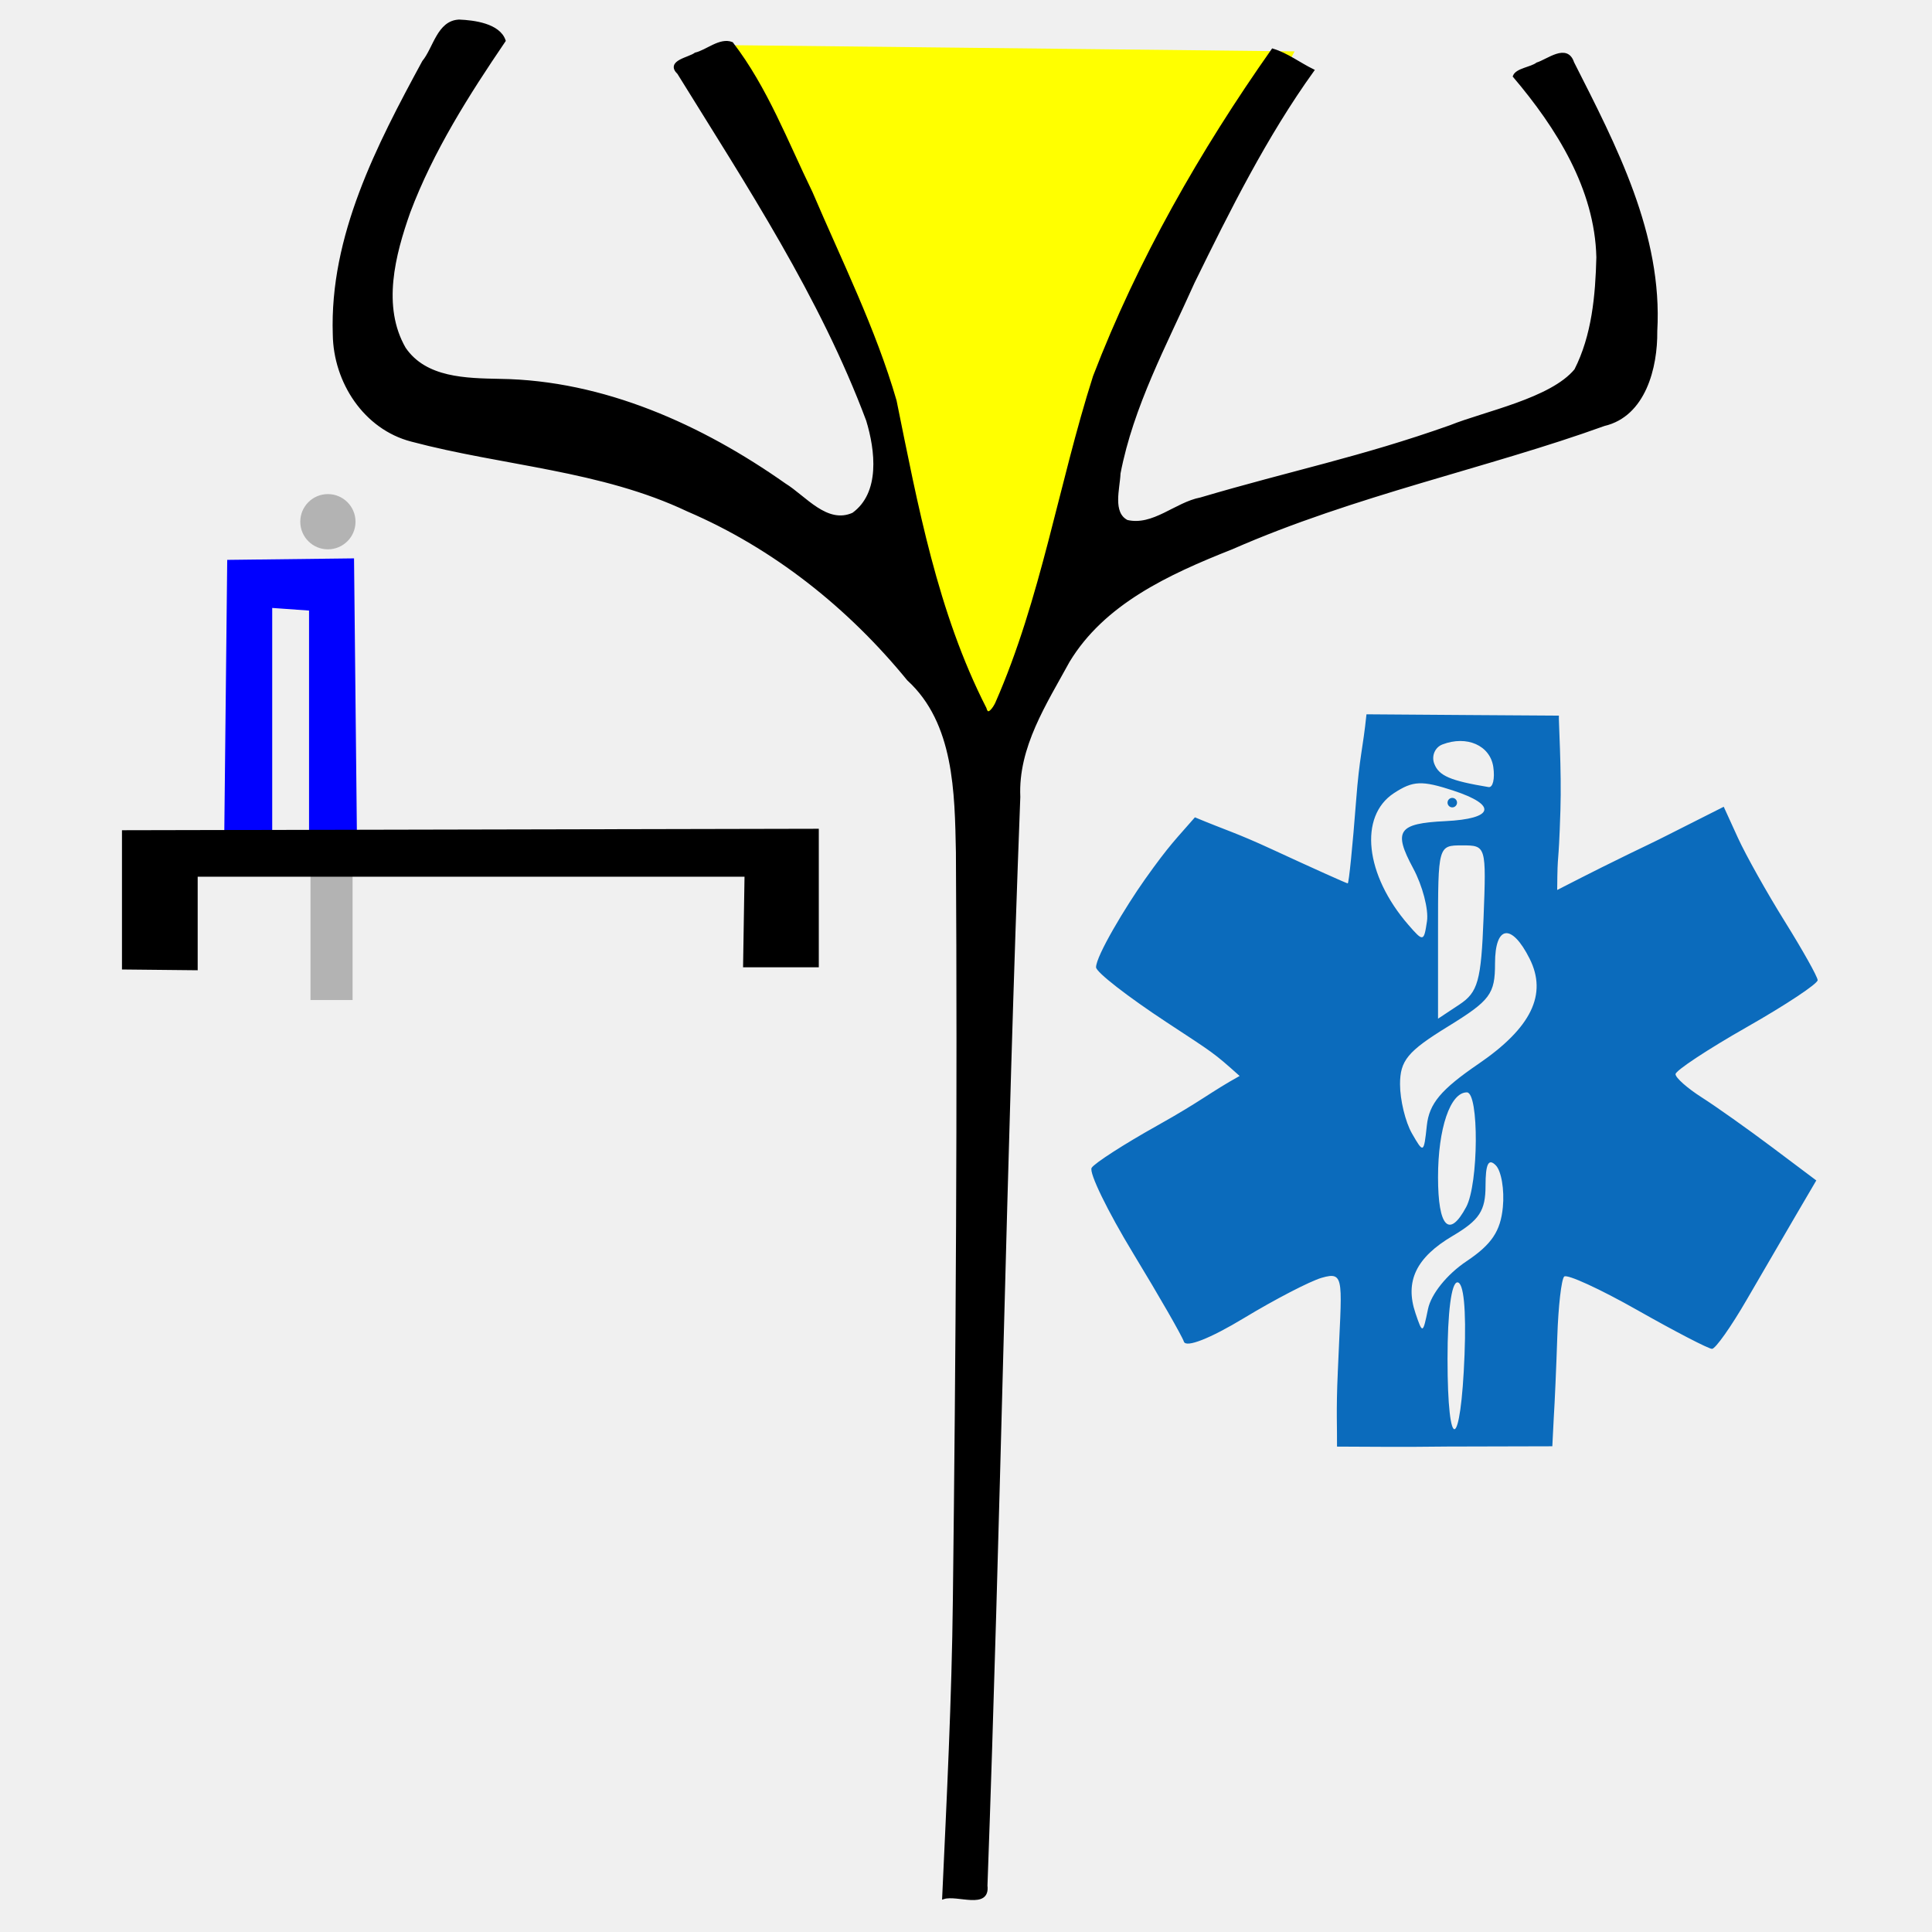
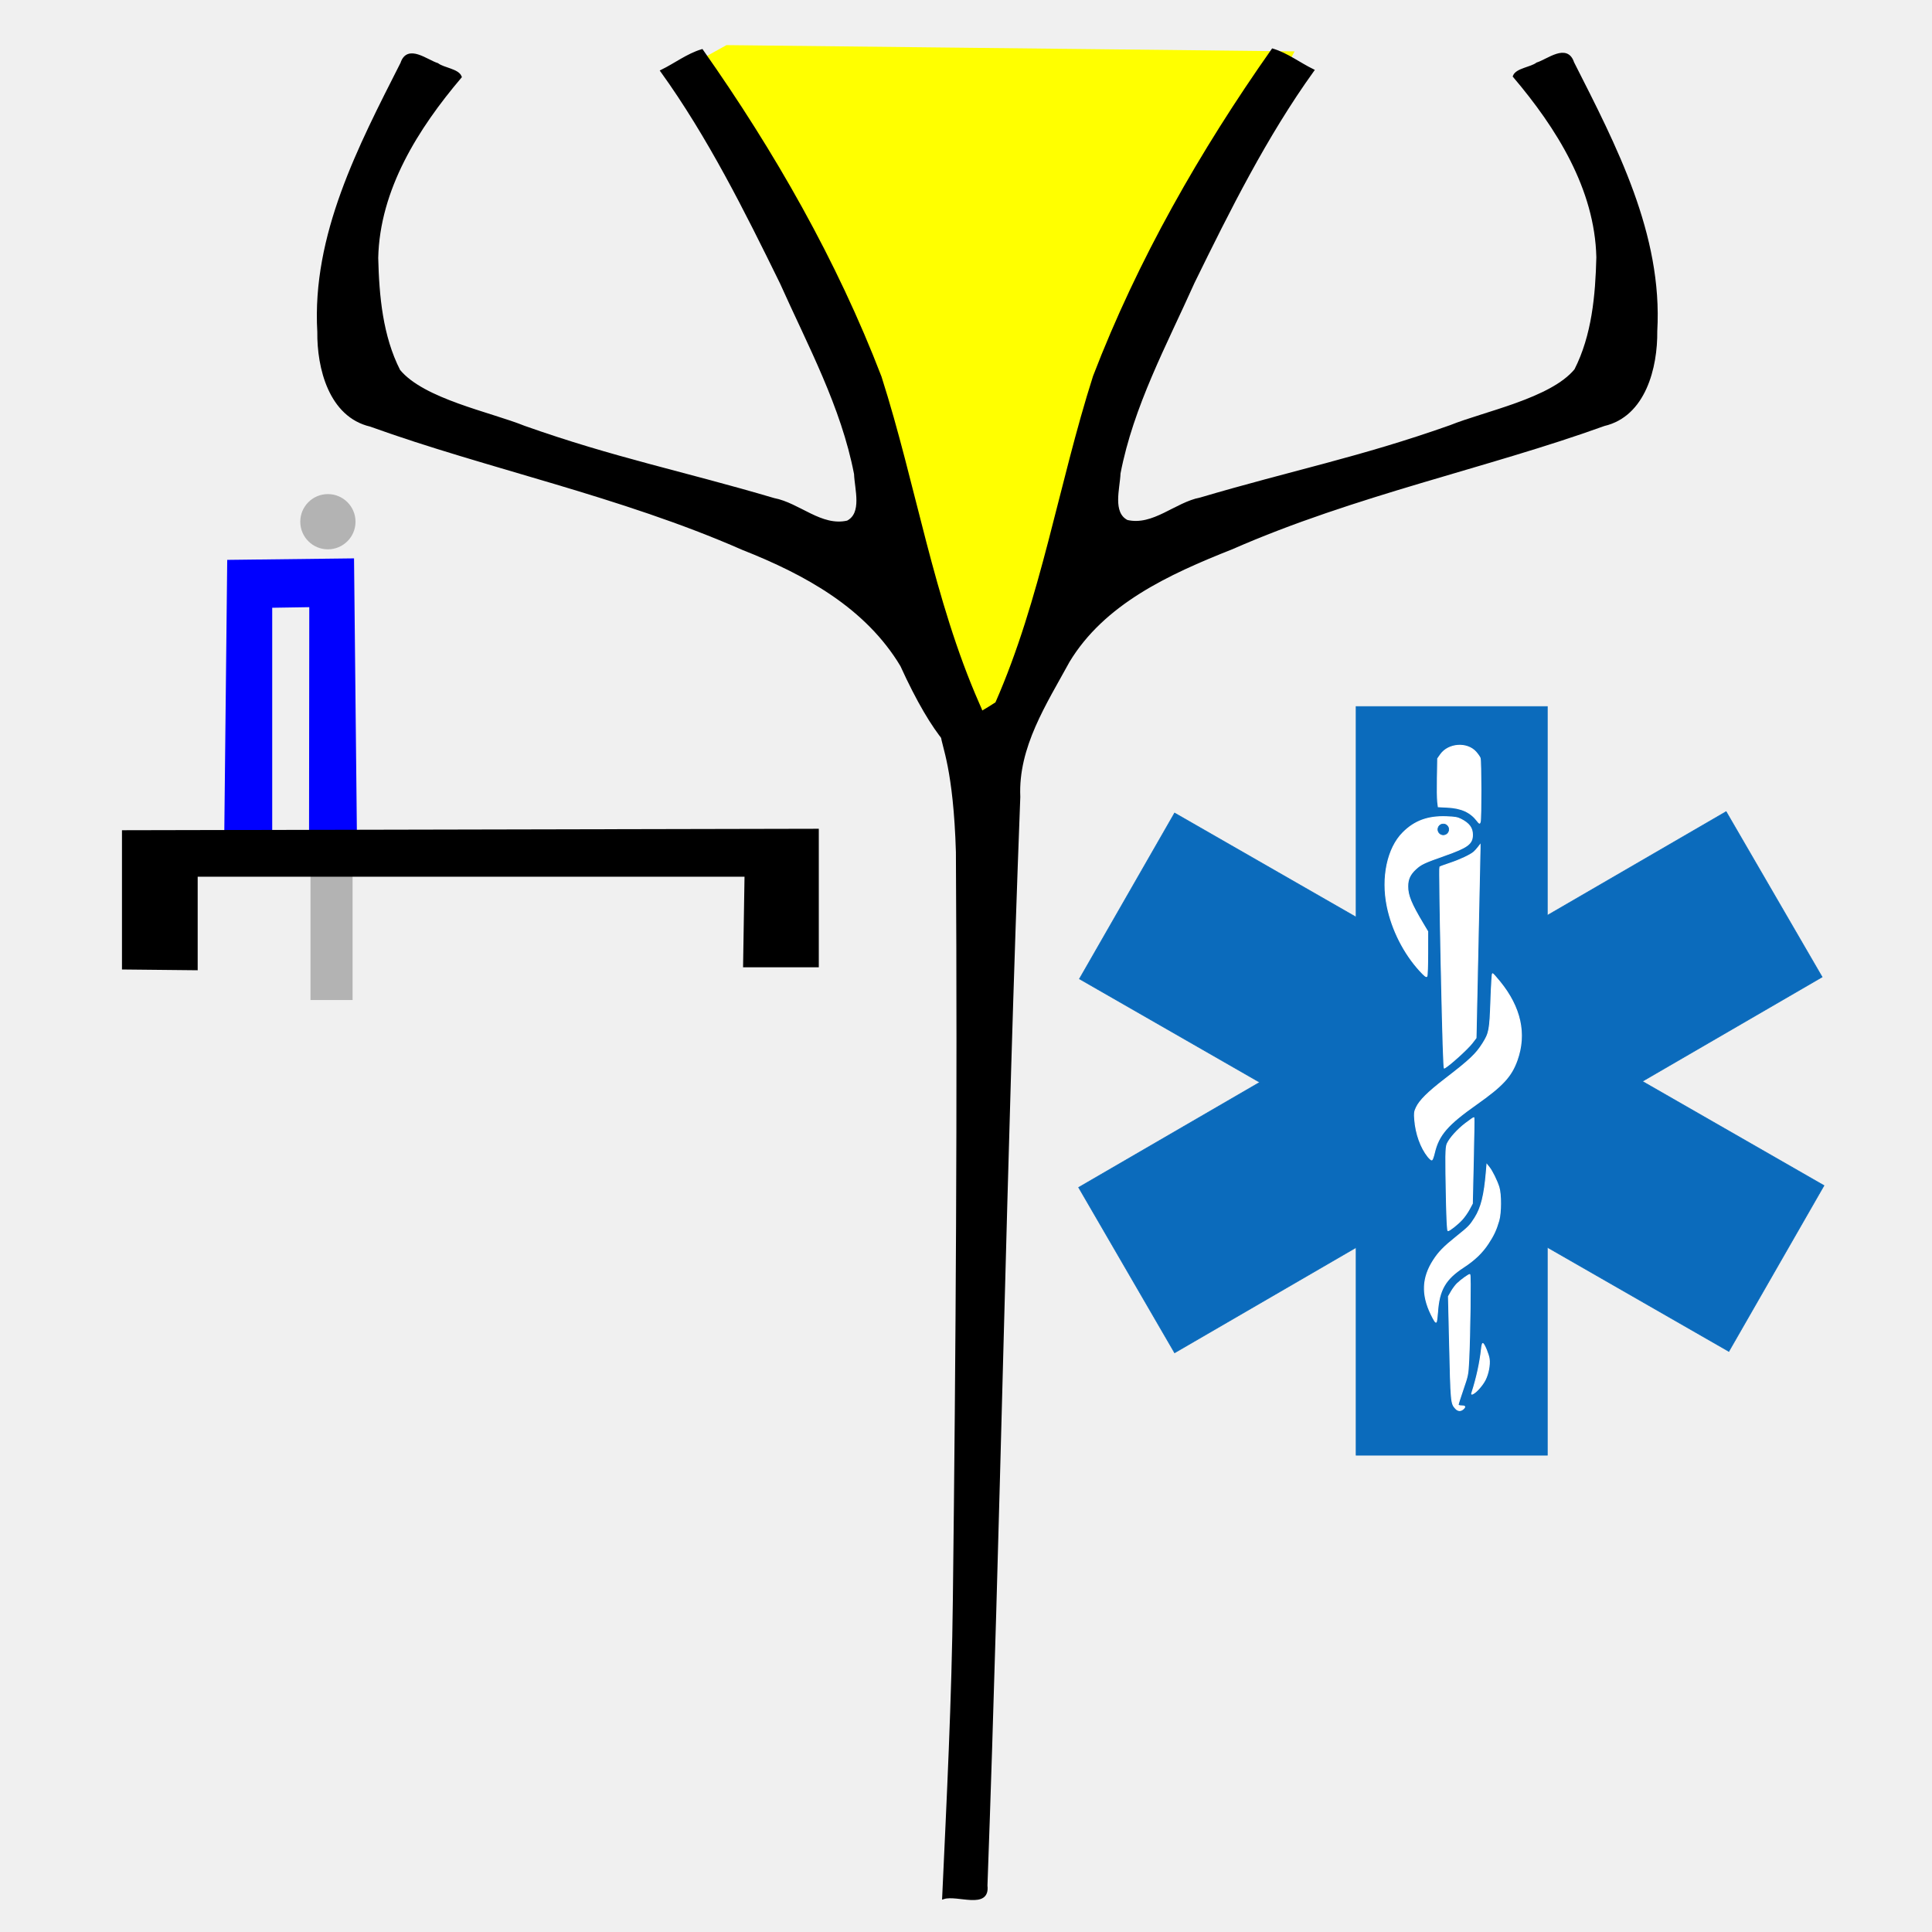
<svg xmlns="http://www.w3.org/2000/svg" width="1024" height="1024" id="svg2" version="1.1">
  <defs id="defs4" />
  <g id="layer1" transform="translate(0,-28.36218)">
-     <g id="g3058" transform="matrix(2.168875,0,0,2.168875,-1292.911,-533.323)">
-       <path id="path3046" d="m 773.777,270.504 137.886,1.515 -30.81,58.084 -19.698,55.558 -19.193,55.053 -10.102,-1.515 -20.203,-46.972 3.03,-22.728 -20.203,-53.033 -25.254,-43.437 z" style="fill:#ffff00;stroke:#ffff00;stroke-width:1px;stroke-linecap:butt;stroke-linejoin:miter;stroke-opacity:1" />
-       <rect y="471.434" x="672.5" height="31.429" width="9.286" id="rect3042" style="fill:#b3b3b3;fill-opacity:1;stroke:#b3b3b3;stroke-opacity:1" />
-       <path id="path3032" d="m 708.327,264.117 c -5.067,0.19 -6.003,6.693 -8.703,9.966 -11.138,20.527 -22.636,42.656 -21.821,66.661 0.162,11.507 7.461,22.84 18.917,25.806 22.435,5.957 46.283,7.006 67.53,17.094 21.099,9.064 39.367,23.623 53.852,41.352 11.555,10.556 11.678,27.695 11.978,42.247 0.366,60.899 -0.016,121.805 -0.745,182.7 -0.271,24.262 -1.506,48.604 -2.614,72.768 3.353,-1.06 11.024,2.638 10.355,-2.932 3.227,-88.664 4.627,-177.399 8.027,-266.062 -0.546,-12.25 6.455,-22.861 12.081,-33.178 8.574,-14.185 24.283,-21.475 39.953,-27.667 30.016,-13.179 62.536,-19.859 90.969,-30.139 9.845,-2.299 12.762,-13.993 12.656,-22.835 1.356,-23.574 -9.974,-45.192 -20.313,-65.58 -1.445,-4.44 -6.041,-0.543 -8.666,0.267 -1.501,1.141 -4.931,1.378 -5.597,3.014 10.526,12.416 20.02,27.407 20.402,44.263 -0.227,9.319 -1.116,19.17 -5.402,27.567 -5.934,7.204 -22.204,10.408 -30.592,13.792 -21.956,7.785 -38.721,11.075 -61.021,17.667 -6.153,1.169 -11.553,7.003 -18.052,5.505 -3.981,-2.042 -2.058,-8.092 -1.926,-11.756 3.168,-16.493 11.325,-31.512 18.13,-46.718 8.701,-17.753 17.668,-35.719 29.175,-51.728 -3.256,-1.598 -6.3,-3.936 -9.754,-4.978 -17.451,24.788 -32.679,51.423 -43.571,79.777 -8.45,26.463 -12.679,54.344 -23.905,79.873 -0.471,1.025 -2.169,3.772 -2.836,1.243 -11.973,-23.474 -16.754,-49.597 -21.964,-75.179 -5.109,-17.583 -13.356,-34.076 -20.528,-50.88 -6.012,-12.333 -10.991,-25.552 -19.382,-36.464 -2.865,-1.121 -6.076,1.939 -8.862,2.589 -1.511,1.166 -7.052,1.884 -4.138,4.651 16.921,27.351 34.833,54.548 46.169,84.814 2.249,7.352 3.518,17.893 -3.504,22.969 -6.516,2.907 -11.801,-4.136 -16.763,-7.188 -20.348,-14.334 -44.311,-25.155 -69.574,-25.499 -8.249,-0.175 -18.229,-0.246 -23.35,-7.783 -5.901,-10.25 -2.581,-22.941 1.116,-33.393 5.645,-14.992 14.399,-28.754 23.281,-41.83 -1.32,-3.889 -7.447,-4.651 -11.004,-4.799 z" style="fill:#000000;fill-opacity:1;stroke:#000000;stroke-width:0.714;stroke-opacity:1" />
-       <path id="path3038" d="m 651.429,462.719 0.714,-66.429 30,-0.357 0.714,68.571 -10.714,-0.357 0,-56.429 -10,-0.714 0,57.143 z" style="fill:#0000ff;stroke:#0000ff;stroke-width:1px;stroke-linecap:butt;stroke-linejoin:miter;stroke-opacity:1" />
-       <path id="path3034" d="m 626.429,495.398 17.5,0.179 0,-22.857 134.643,0 -0.357,22.143 17.5,0 0,-32.857 -169.286,0.357 z" style="fill:#000000;stroke:#000000;stroke-width:1px;stroke-linecap:butt;stroke-linejoin:miter;stroke-opacity:1" />
-       <path transform="matrix(0.9043062,0,0,0.9043062,65.03589,36.01381)" d="m 682.857,387.541 c 0,3.846 -3.118,6.964 -6.964,6.964 -3.846,0 -6.964,-3.118 -6.964,-6.964 0,-3.846 3.118,-6.964 6.964,-6.964 3.846,0 6.964,3.118 6.964,6.964 z" id="path3044" style="fill:#b3b3b3;fill-opacity:1;stroke:#b3b3b3;stroke-opacity:1" />
-       <g id="layer1-1" transform="matrix(0.1842369,0,0,0.1842369,857.2345,423.543)">
-         <g id="g3036" transform="matrix(12.60047,0,0,12.60047,-4247.61,-6152.309)">
-           <path style="fill:#0b6bbc" d="m 365.445,561.858 c 0.398,-9.751 0.858,-10.719 -1.695,-9.976 -1.238,0.36 -4.923,2.271 -8.19,4.246 -3.555,2.15 -6.09,3.143 -6.313,2.475 -0.205,-0.614 -2.598,-4.781 -5.318,-9.26 -2.72,-4.479 -4.697,-8.546 -4.393,-9.037 0.304,-0.492 3.415,-2.495 6.913,-4.451 4.744,-2.653 5.486,-3.452 8.665,-5.22 -2.796,-2.497 -2.667,-2.354 -7.689,-5.655 C 343.347,522.298 340,519.703 340,519.193 c 0,-1.191 3.101,-6.367 5.155,-9.264 2.625,-3.703 3.351,-4.321 5.252,-6.52 3.353,1.4 4.281,1.597 8.132,3.376 4.259,1.968 7.839,3.578 7.956,3.578 0.116,0 0.512,-3.909 0.879,-8.687 0.367,-4.778 0.699,-5.321 1.093,-9.112 7.564,0.048 14.539,0.115 20.255,0.139 -0.046,0.355 0.297,5.712 0.161,9.973 -0.209,6.585 -0.302,3.783 -0.34,8.381 7.758,-3.981 8.792,-4.339 11.568,-5.75 l 5.964,-3.011 1.498,3.283 c 0.824,1.806 3.04,5.758 4.924,8.783 1.884,3.025 3.444,5.807 3.465,6.182 0.021,0.375 -3.336,2.602 -7.461,4.949 -4.125,2.347 -7.5,4.576 -7.5,4.953 0,0.377 1.238,1.475 2.75,2.439 1.512,0.964 4.846,3.327 7.409,5.251 l 4.659,3.498 -2.159,3.683 c -1.187,2.025 -3.509,6.014 -5.159,8.863 -1.65,2.849 -3.297,5.181 -3.66,5.182 -0.363,5.6e-4 -3.894,-1.831 -7.845,-4.07 -3.952,-2.239 -7.425,-3.832 -7.717,-3.539 -0.293,0.293 -0.619,3.138 -0.724,6.321 -0.105,3.184 -0.273,7.026 -0.372,8.539 l -0.152,3.005 -11.093,0.028 c -4.408,0.062 -8.848,0.017 -11.572,0.005 0.025,-1.77 -0.105,-3.819 0.081,-7.792 z m 13.346,-1.9 c 0.184,-4.785 -0.094,-7.595 -0.75,-7.595 -0.636,0 -1.041,3.139 -1.041,8.059 0,10.118 1.399,9.756 1.791,-0.464 z M 379,550.138 c 2.641,-1.766 3.579,-3.161 3.823,-5.685 0.178,-1.84 -0.16,-3.828 -0.75,-4.418 -0.764,-0.764 -1.073,-0.141 -1.073,2.161 0,2.628 -0.648,3.616 -3.456,5.273 -3.851,2.272 -5.057,4.779 -3.917,8.144 0.746,2.201 0.775,2.191 1.317,-0.442 0.326,-1.582 1.999,-3.657 4.055,-5.032 z m -0.035,-5.71 c 1.307,-2.441 1.363,-12.066 0.07,-12.066 -1.748,0 -3.035,3.788 -3.035,8.934 0,5.246 1.171,6.483 2.965,3.131 z m 1.293,-15.066 c 5.565,-3.806 7.271,-7.319 5.381,-11.078 -1.896,-3.769 -3.639,-3.528 -3.639,0.504 0,3.234 -0.499,3.899 -5,6.669 -4.193,2.58 -5,3.557 -5,6.056 0,1.639 0.562,3.963 1.25,5.164 1.22,2.131 1.258,2.112 1.57,-0.816 0.248,-2.322 1.476,-3.79 5.438,-6.5 z m 0.534,-15.368 c 0.29,-7.584 0.276,-7.632 -2.25,-7.632 -2.537,0 -2.542,0.018 -2.542,9.122 l 0,9.122 2.25,-1.49 c 1.955,-1.294 2.288,-2.492 2.542,-9.122 z m -7.411,-5.224 c -2.122,-3.94 -1.59,-4.719 3.388,-4.96 5.131,-0.249 5.505,-1.686 0.838,-3.215 -3.315,-1.086 -4.243,-1.046 -6.25,0.269 -3.719,2.437 -3.041,8.611 1.522,13.865 1.57,1.808 1.632,1.796 1.958,-0.381 0.185,-1.237 -0.47,-3.747 -1.456,-5.578 z M 377,501.862 c 0,-0.275 0.225,-0.5 0.5,-0.5 0.275,0 0.5,0.225 0.5,0.5 0,0.275 -0.225,0.5 -0.5,0.5 -0.275,0 -0.5,-0.225 -0.5,-0.5 z m 4.82,-3.74 c -0.325,-2.279 -2.784,-3.372 -5.361,-2.383 -0.784,0.301 -1.169,1.212 -0.857,2.026 0.49,1.277 1.682,1.789 5.718,2.46 0.451,0.075 0.676,-0.872 0.5,-2.104 z" id="path3038-2" />
+     <g id="g3089">
+       <g transform="matrix(0.4040967,0,0,0.4040967,562.3245,383.8032)" id="layer1-9">
+         <g transform="translate(-2568.67,-93.79054)" id="layer1-8">
+           <g transform="matrix(12.60047,0,0,12.60047,-4247.61,-6152.309)" id="g3036-4" />
        </g>
+         <path style="fill:#0b6bbc;fill-opacity:1;stroke:#0b6bbc;stroke-width:2.02;stroke-opacity:1" d="" id="path3073" />
+         <g id="g3129" transform="matrix(0.874168,0,0,0.874168,1296.68,155.0448)">
+           <g id="g3109">
+             <g id="g3034" transform="translate(-1246.528,64.64976)" style="fill:#0b6bbc;fill-opacity:1;stroke:#0b6bbc;stroke-opacity:1">
+               <path id="rect2996" d="m 206.071,-188.105 286.883,0 0,1123.29 -286.883,0 z" style="fill:#0b6bbc;stroke:#0b6bbc" />
+               <path id="rect2996-1" d="m 355.804,-673.671 286.883,0 0,1123.29 -286.883,0 z" style="fill:#0b6bbc;stroke:#0b6bbc;stroke-width:1" transform="matrix(0.5019619,0.8648897,-0.8648897,0.5019619,0,0)" />
+               <path id="rect2996-1-7" d="m 8.407,-1051.692 286.883,0 0,1123.29 -286.883,0 z" style="fill:#0b6bbc;stroke:#0b6bbc;stroke-width:1" transform="matrix(-0.4975948,0.8674096,-0.8674096,-0.4975948,0,0)" />
+             </g>
+             <g id="g3095" style="fill:#ffffff;stroke:#ffffff">
+               <path id="path3089" d="m -912.76,269.053 c -1.773,-82.963 -2.721,-151.257 -2.107,-151.766 0.614,-0.509 7.545,-3.059 15.402,-5.667 14.82,-4.92 30.756,-12.421 35.727,-16.817 1.578,-1.396 4.31,-4.392 6.071,-6.659 l 3.202,-4.121 -0.02,5.55 c -0.018,4.827 -1.3,65.353 -5.098,240.55 l -0.944,43.571 -5.727,7.517 c -6.76,8.873 -33.824,33.377 -41.818,37.861 -0.988,0.554 -2.514,-48.293 -4.688,-150.019 z" style="fill:#ffffff;fill-opacity:1;stroke:#ffffff;stroke-width:1.429;stroke-opacity:1" />
+               <path id="path3087" d="m -932.611,551.866 c -10.788,-13.424 -18.3,-34.366 -19.926,-55.546 -0.753,-9.81 -0.45,-12.068 2.445,-18.217 4.966,-10.549 17.514,-22.965 43.192,-42.737 37.333,-28.746 46.372,-37.278 56.485,-53.318 9.78,-15.512 10.619,-19.957 12.156,-64.426 0.767,-22.196 1.87,-40.357 2.452,-40.357 0.581,0 5.514,5.477 10.961,12.171 31.267,38.421 40.014,78.279 25.859,117.829 -8.708,24.329 -21.597,38.29 -61.018,66.088 -43.535,30.699 -56.702,45.953 -63.075,73.074 -1.288,5.482 -2.972,10.177 -3.741,10.434 -0.769,0.256 -3.374,-1.991 -5.788,-4.995 l 0,0 z" style="fill:#ffffff;fill-opacity:1;stroke:#ffffff;stroke-width:1.429;stroke-opacity:1" />
+               <path id="path3091" d="m -945.03,272.725 c -23.678,-25.92 -41.529,-61.158 -48.721,-96.174 -8.949,-43.568 0.402,-87.556 23.546,-110.767 17.516,-17.567 37.449,-24.905 65.026,-23.94 12.929,0.452 16.854,1.137 22.143,3.861 12.211,6.29 17.146,12.993 17.138,23.275 -0.012,13.553 -7.172,18.868 -41.853,31.068 -30.512,10.734 -35.254,12.96 -43.251,20.304 -8.534,7.836 -11.962,15.23 -12.002,25.887 -0.052,13.688 5.045,26.136 23.022,56.225 l 6.947,11.627 -0.022,32.659 c -0.012,17.962 -0.561,33.508 -1.219,34.547 -0.876,1.381 -3.765,-0.923 -10.752,-8.571 l -10e-6,0 z" style="fill:#ffffff;fill-opacity:1;stroke:#ffffff;stroke-width:1.429;stroke-opacity:1" />
+               <path id="path3093" d="m -858.957,47.787 c -10.028,-12.955 -23.504,-19.084 -44.358,-20.173 l -13.849,-0.723 -0.945,-7.561 c -0.52,-4.158 -0.716,-20.412 -0.437,-36.119 l 0.508,-28.558 4.299,-6.116 c 11.684,-16.623 39.498,-18.713 52.819,-3.969 2.834,3.137 5.767,7.319 6.518,9.294 1.511,3.974 1.648,90.82 0.151,95.748 -0.88,2.895 -1.13,2.799 -4.706,-1.821 l 0,0 z" style="fill:#ffffff;fill-opacity:1;stroke:#ffffff;stroke-width:1.429;stroke-opacity:1" />
+               <path id="path3085" d="m -904.946,619.051 c -1.473,-68.647 -1.288,-81.351 1.261,-86.722 4.074,-8.585 15.55,-21.239 27.587,-30.418 6.566,-5.007 12.164,-8.877 12.441,-8.6 0.277,0.277 -0.151,29.386 -0.951,64.688 l -1.454,64.184 -4.488,8.42 c -2.468,4.631 -7.282,11.528 -10.697,15.326 -6.3,7.007 -18.901,17.051 -21.392,17.051 -0.816,0 -1.742,-17.644 -2.306,-43.929 z" style="fill:#ffffff;fill-opacity:1;stroke:#ffffff;stroke-width:1.429;stroke-opacity:1" />
+               <path id="path3079" d="m -891.181,929.765 c -6.939,-7.619 -6.975,-8.015 -9.131,-100.659 l -1.57,-67.444 4.331,-7.556 c 2.382,-4.156 6.461,-9.564 9.065,-12.02 5.827,-5.494 16.829,-13.393 18.654,-13.393 1.416,0 0.25,89.907 -1.676,129.286 -1.02,20.852 -1.247,22.007 -8.431,42.901 -4.061,11.81 -7.383,22.256 -7.383,23.214 0,1.039 2.019,1.742 5,1.742 5.598,0 6.243,1.29 2.388,4.779 -3.614,3.27 -7.78,2.955 -11.246,-0.85 l 0,0 z" style="fill:#ffffff;fill-opacity:1;stroke:#ffffff;stroke-width:1.429;stroke-opacity:1" />
+               <path id="path3083" d="m -927.981,788.319 c -14.358,-29.514 -13.249,-54.942 3.528,-80.899 8.041,-12.441 15.588,-20.182 34.274,-35.155 18.733,-15.011 20.562,-16.874 27.838,-28.363 9.707,-15.327 14.316,-33.981 17.342,-70.19 l 0.834,-9.982 3.399,4.262 c 4.372,5.483 11.46,19.894 14.542,29.566 3.368,10.57 3.287,38.694 -0.146,50.421 -4.049,13.831 -7.916,22.122 -16.075,34.461 -9.133,13.812 -20.365,24.562 -36.982,35.393 -27.21,17.736 -36.572,33.959 -38.834,67.289 -0.48,7.071 -1.359,13.776 -1.953,14.9 -0.738,1.395 -3.201,-2.316 -7.767,-11.703 z" style="fill:#ffffff;fill-opacity:1;stroke:#ffffff;stroke-width:1.429;stroke-opacity:1" />
+               <path id="path3081" d="m -866.526,905.602 c 7.122,-22.287 12.048,-45.045 14.256,-65.856 0.48,-4.528 1.388,-7.916 2.017,-7.527 2.41,1.49 8.565,16.606 9.437,23.176 1.194,9.002 -1.317,22.172 -5.991,31.419 -3.882,7.68 -12.618,17.755 -17.802,20.529 -2.718,1.454 -2.888,1.3 -1.916,-1.741 z" style="fill:#ffffff;fill-opacity:1;stroke:#ffffff;stroke-width:1.429;stroke-opacity:1" />
+             </g>
+             <path id="path3105" d="m -901.561,60.897 c 0,4.463 -3.618,8.081 -8.081,8.081 -4.463,0 -8.081,-3.618 -8.081,-8.081 0,-4.463 3.618,-8.081 8.081,-8.081 4.463,0 8.081,3.618 8.081,8.081 z" style="fill:#0b6bbc;fill-opacity:1;stroke:#0b6bbc;stroke-opacity:1" />
+           </g>
+         </g>
+       </g>
+       <g id="g3077">
+         <g id="g3058" transform="matrix(2.168875,0,0,2.168875,-1292.911,-533.323)">
+           <path id="path3046" d="m 773.777,270.504 137.886,1.515 -30.81,58.084 -19.698,55.558 -19.193,55.053 -10.102,-1.515 -20.203,-46.972 3.03,-22.728 -20.203,-53.033 -25.254,-43.437 z" style="fill:#ffff00;stroke:#ffff00;stroke-width:1px;stroke-linecap:butt;stroke-linejoin:miter;stroke-opacity:1" />
+           <rect y="471.434" x="672.5" height="31.429" width="9.286" id="rect3042" style="fill:#b3b3b3;fill-opacity:1;stroke:#b3b3b3;stroke-opacity:1" />
+           <path id="path3032" d="m 830.078,467.242 c 0.366,60.899 -0.016,121.805 -0.745,182.7 -0.271,24.262 -1.506,48.604 -2.614,72.768 3.353,-1.06 11.024,2.638 10.355,-2.932 3.227,-88.664 4.627,-177.399 8.027,-266.062 -0.546,-12.25 6.455,-22.861 12.081,-33.178 8.574,-14.185 24.283,-21.475 39.953,-27.667 30.016,-13.179 62.536,-19.859 90.969,-30.139 9.845,-2.299 12.762,-13.993 12.656,-22.835 1.356,-23.574 -9.974,-45.192 -20.313,-65.58 -1.445,-4.44 -6.041,-0.543 -8.666,0.267 -1.501,1.141 -4.931,1.378 -5.597,3.014 10.526,12.416 20.02,27.407 20.402,44.263 -0.227,9.319 -1.116,19.17 -5.402,27.567 -5.934,7.204 -22.204,10.408 -30.592,13.792 -21.956,7.785 -38.721,11.075 -61.021,17.667 -6.153,1.169 -11.553,7.003 -18.052,5.505 -3.981,-2.042 -2.058,-8.092 -1.926,-11.756 3.168,-16.493 11.325,-31.512 18.13,-46.718 8.701,-17.753 17.668,-35.719 29.175,-51.728 -3.256,-1.598 -6.3,-3.936 -9.754,-4.978 -17.451,24.788 -32.679,51.423 -43.571,79.777 -8.45,26.463 -12.679,54.344 -23.905,79.873 -21.329,13.851 -10.793,-4.628 -9.589,36.377 z" style="fill:#000000;fill-opacity:1;stroke:#000000;stroke-width:0.714;stroke-opacity:1" />
+           <path id="path3038" d="m 651.429,462.719 0.714,-66.429 30,-0.357 0.714,68.571 -10.714,-0.357 0.058,-57.302 -10.058,0.159 0,57.143 z" style="fill:#0000ff;stroke:#0000ff;stroke-width:1px;stroke-linecap:butt;stroke-linejoin:miter;stroke-opacity:1" />
+           <path id="path3034" d="m 626.429,495.398 17.5,0.179 0,-22.857 134.643,0 -0.357,22.143 17.5,0 0,-32.857 -169.286,0.357 z" style="fill:#000000;stroke:#000000;stroke-width:1px;stroke-linecap:butt;stroke-linejoin:miter;stroke-opacity:1" />
+           <path transform="matrix(0.9043062,0,0,0.9043062,65.03589,36.01381)" d="m 682.857,387.541 c 0,3.846 -3.118,6.964 -6.964,6.964 -3.846,0 -6.964,-3.118 -6.964,-6.964 0,-3.846 3.118,-6.964 6.964,-6.964 3.846,0 6.964,3.118 6.964,6.964 z" id="path3044" style="fill:#b3b3b3;fill-opacity:1;stroke:#b3b3b3;stroke-opacity:1" />
+           <g id="layer1-1" transform="matrix(0.1842369,0,0,0.1842369,857.2345,423.543)">
+             <g id="g3036" transform="matrix(12.60047,0,0,12.60047,-4247.61,-6152.309)" />
+           </g>
+         </g>
+         <path id="path3032-8" d="M 477.853,380.882 C 459.258,350.117 427.686,332.52 393.7,319.089 328.598,290.507 258.067,276.017 196.4,253.722 c -21.352,-4.987 -27.68,-30.349 -27.45,-49.526 -2.941,-51.129 21.632,-98.016 44.055,-142.236 3.134,-9.631 13.103,-1.178 18.796,0.58 3.255,2.475 10.695,2.988 12.139,6.537 -22.83,26.929 -43.421,59.442 -44.249,96.002 0.492,20.211 2.421,41.576 11.716,59.789 12.87,15.626 48.159,22.574 66.351,29.913 47.619,16.886 83.98,24.021 132.347,38.317 13.346,2.536 25.056,15.188 39.152,11.941 8.634,-4.43 4.463,-17.551 4.177,-25.496 -6.871,-35.772 -24.563,-68.346 -39.323,-101.325 -18.872,-38.504 -38.319,-77.47 -63.277,-112.191 7.061,-3.465 13.664,-8.536 21.156,-10.796 37.849,53.762 70.877,111.53 94.501,173.026 18.328,57.396 27.499,117.864 51.847,173.234 14.068,29.849 -5.294,56.777 -40.486,-20.61 z" style="fill:#000000;fill-opacity:1;stroke:#000000;stroke-width:1.549;stroke-opacity:1" />
      </g>
    </g>
  </g>
</svg>
